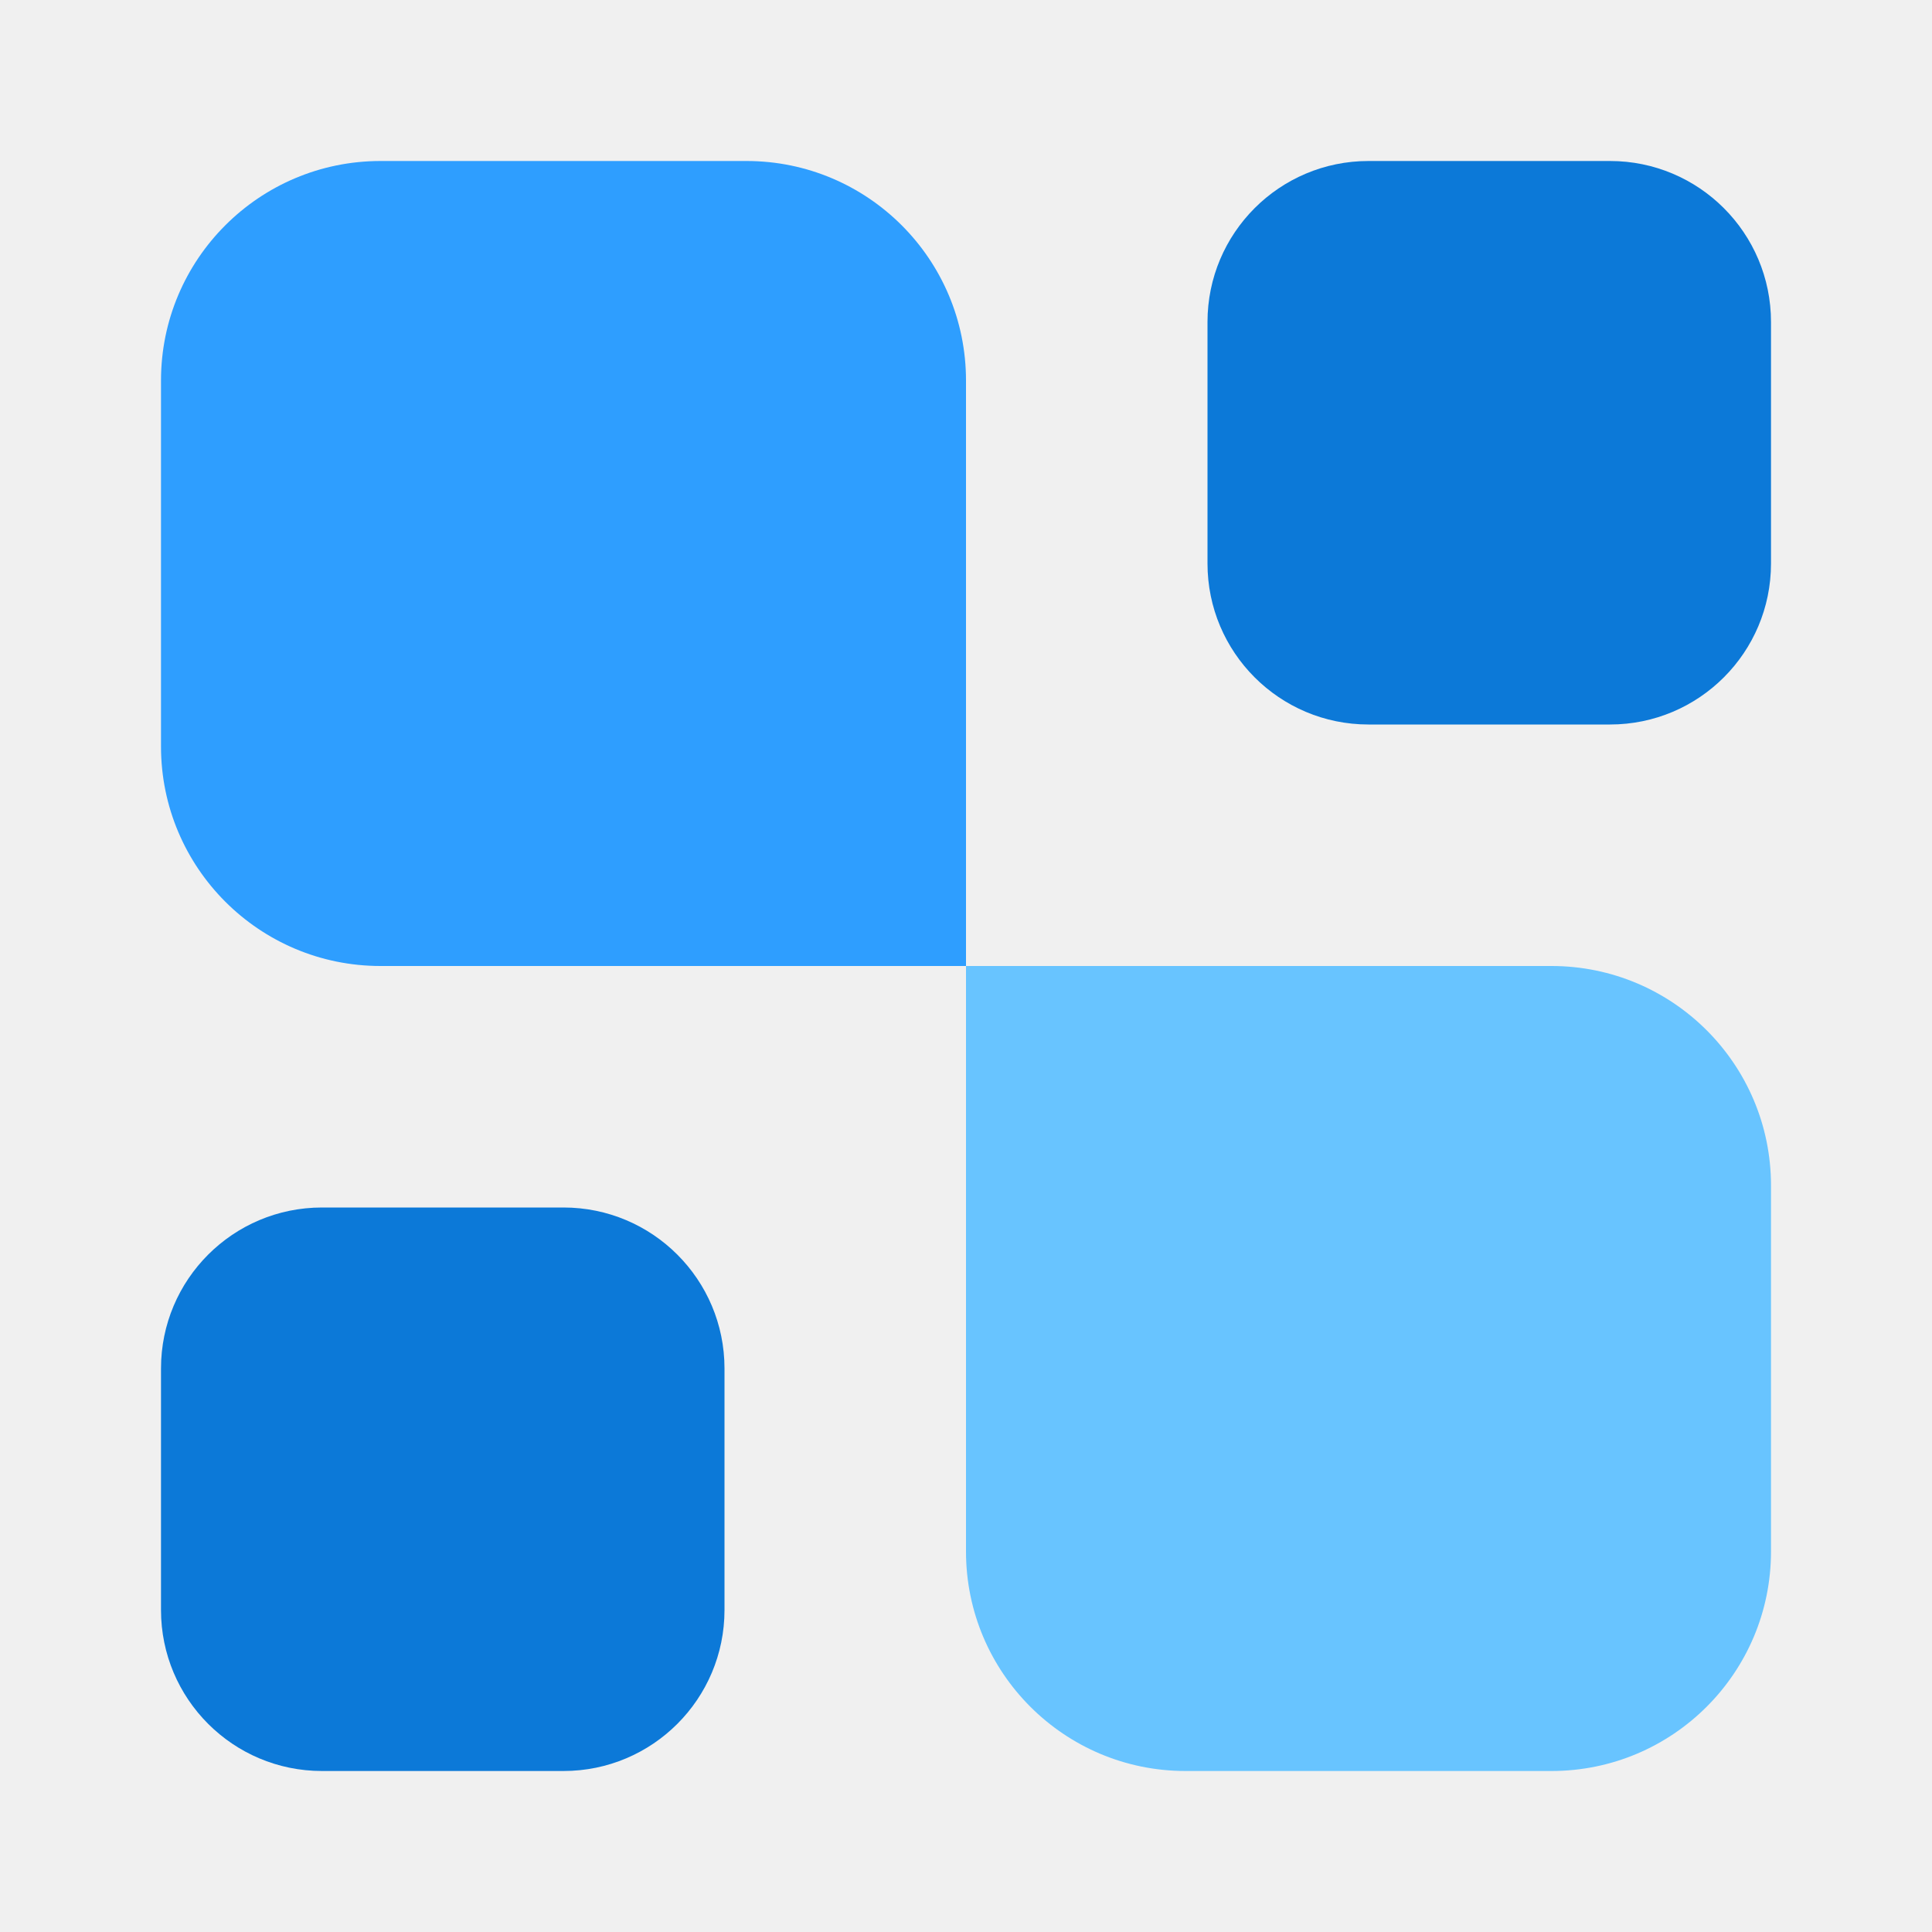
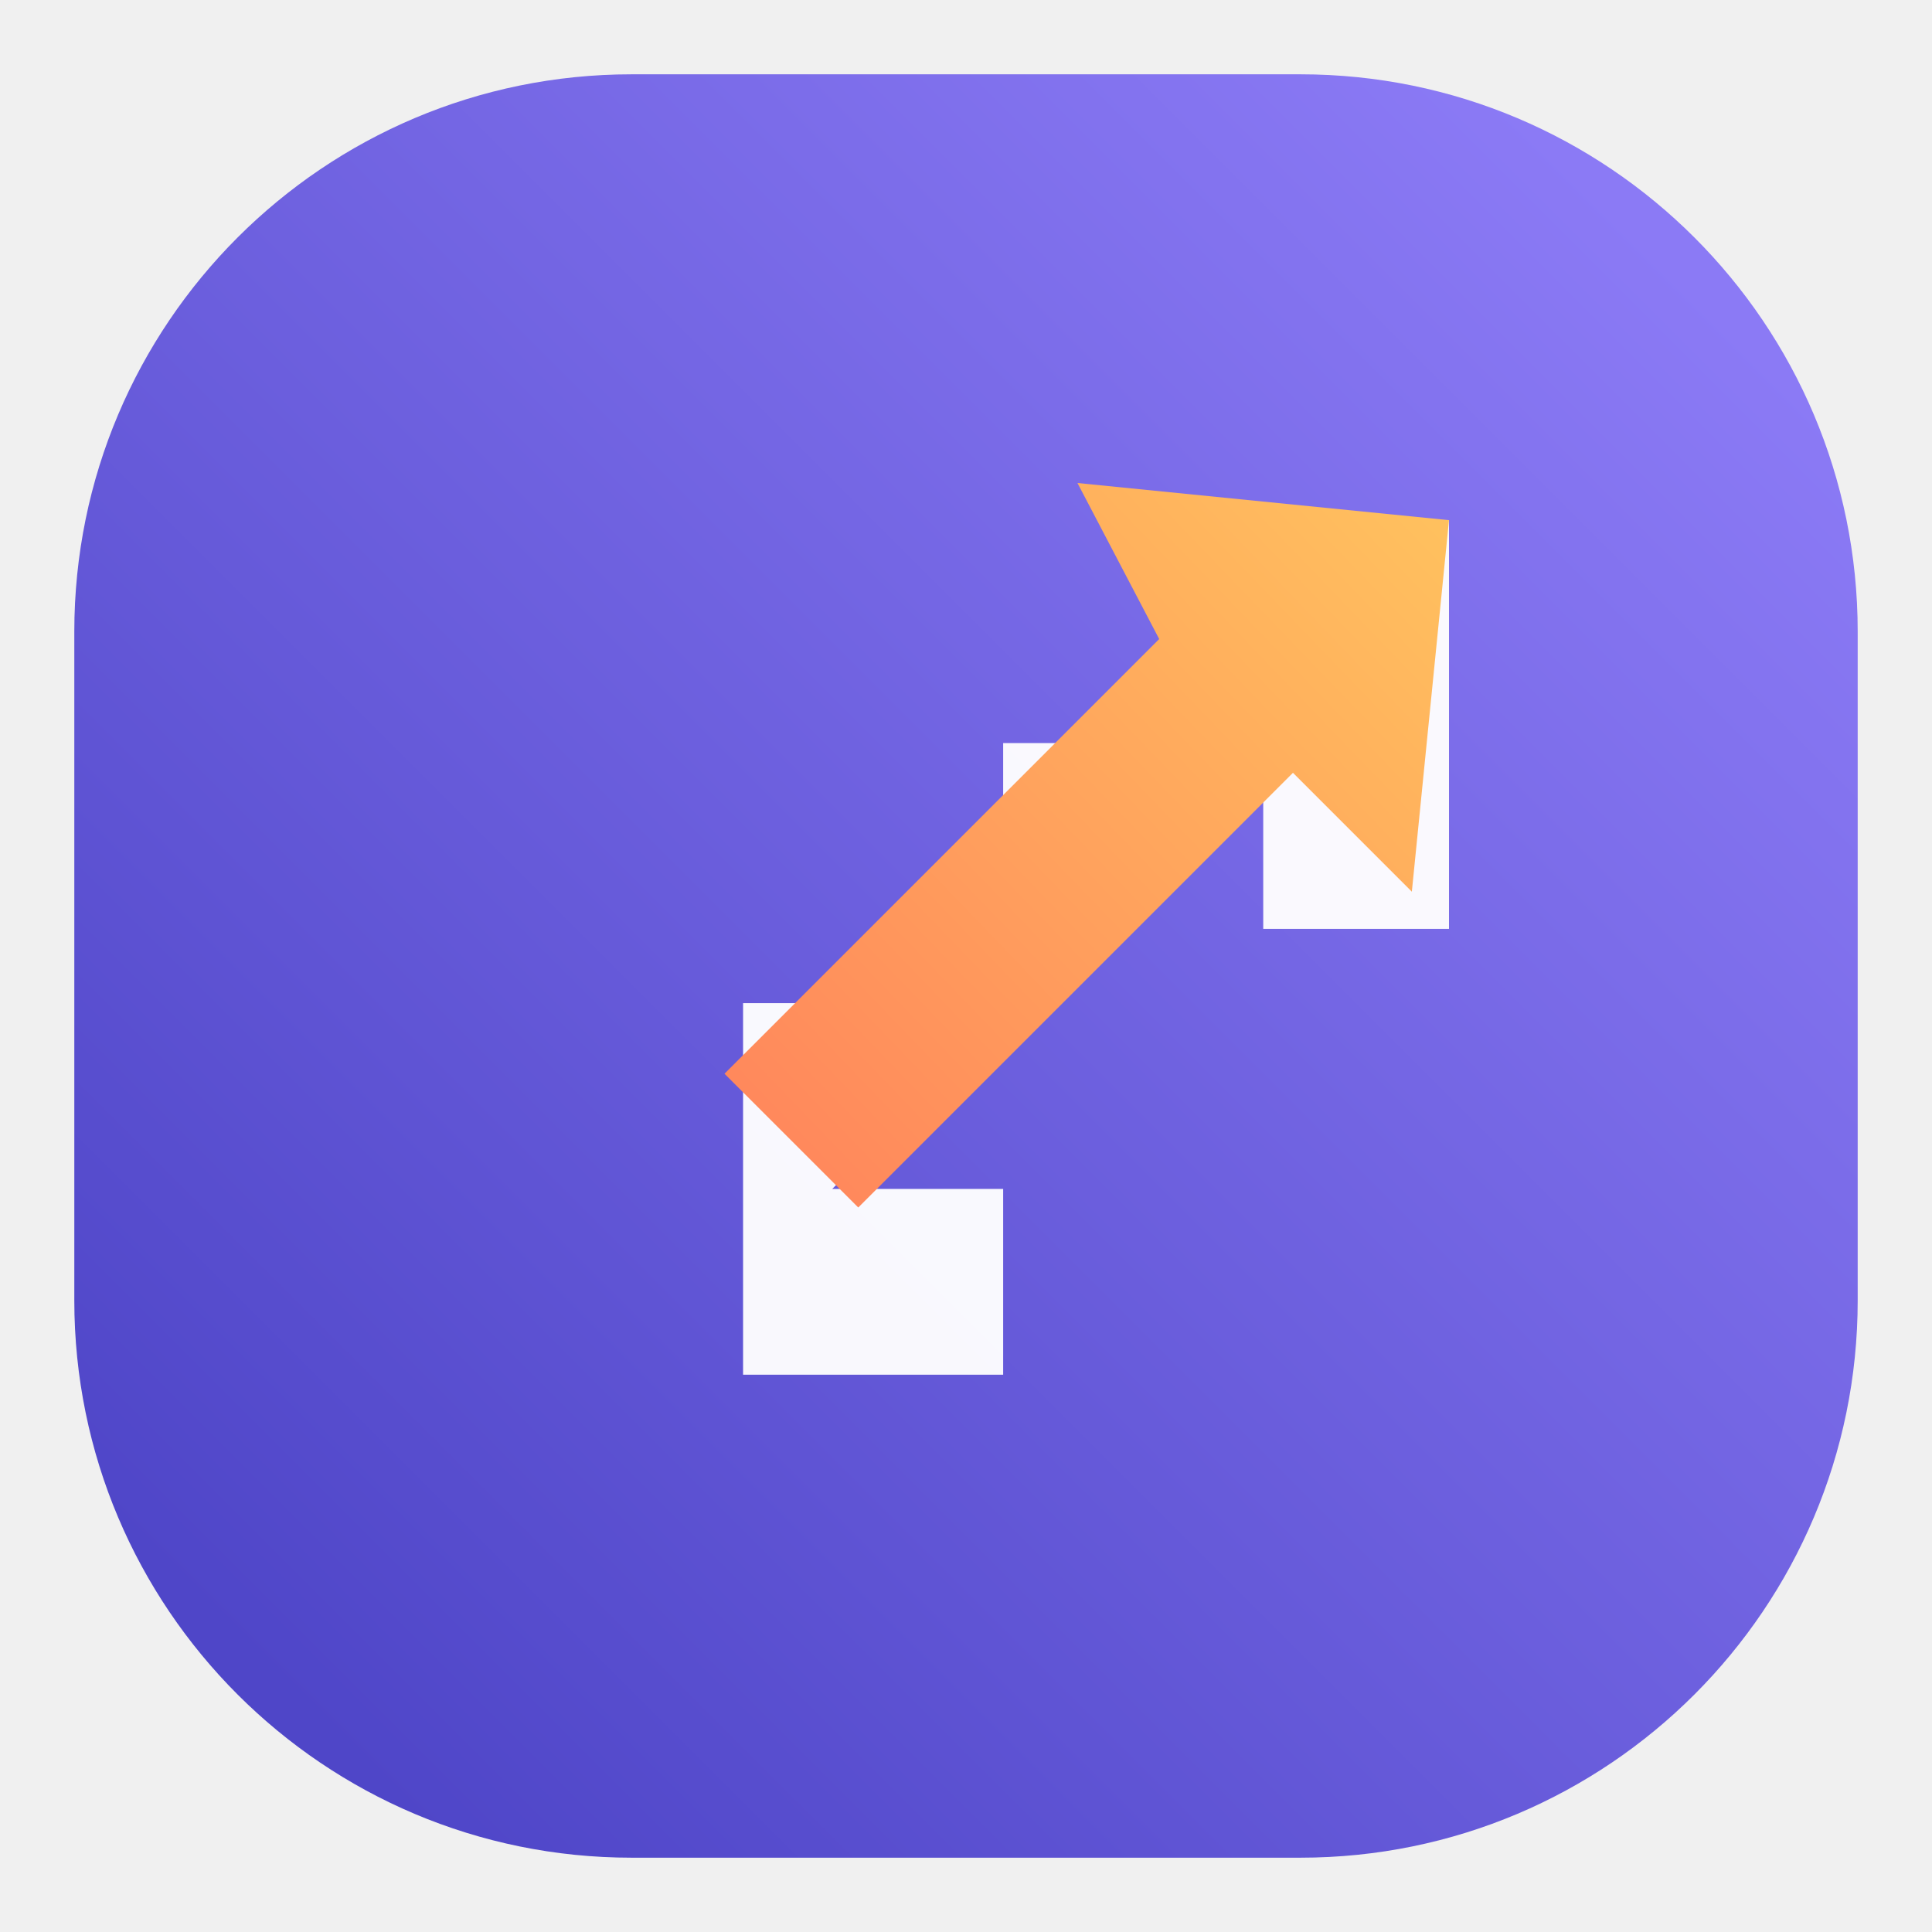
- <svg xmlns="http://www.w3.org/2000/svg" width="24" height="24" viewBox="0 0 24 24" fill="none">
-   <path d="M22 19.273C22 20.779 20.779 22 19.273 22H14.727C13.221 22 12 20.779 12 19.273V12H19.273C20.779 12 22 13.221 22 14.727V19.273Z" fill="#68C4FF" />
-   <path d="M20 2C21.105 2 22 2.895 22 4V7C22 8.105 21.105 9 20 9H17C15.895 9 15 8.105 15 7V4C15 2.895 15.895 2 17 2H20Z" fill="#0C79D8" />
-   <path d="M7 15C8.105 15 9 15.895 9 17V20C9 21.105 8.105 22 7 22H4C2.895 22 2 21.105 2 20V17C2 15.895 2.895 15 4 15H7Z" fill="#0C79D8" />
-   <path d="M12 12H4.727C3.221 12 2 10.779 2 9.273V4.727C2 3.221 3.221 2 4.727 2H9.273C10.779 2 12 3.221 12 4.727V12Z" fill="#2E9EFF" />
+ <svg xmlns="http://www.w3.org/2000/svg" viewBox="0 0 52 52">
+   <defs>
+     <linearGradient id="bg" x1="7" y1="45" x2="45" y2="7" gradientUnits="userSpaceOnUse">
+       <stop stop-color="#4F46C8" />
+       <stop offset="1" stop-color="#8B7AF5" />
+     </linearGradient>
+     <linearGradient id="rise" x1="14" y1="38" x2="40" y2="13" gradientUnits="userSpaceOnUse">
+       <stop stop-color="#FF715B" />
+       <stop offset="1" stop-color="#FFC45E" />
+     </linearGradient>
+   </defs>
+   <rect x="2" y="2" width="48" height="48" rx="15" fill="url(#bg)" />
+   <path d="M13 37h7V27h7v-7h7v-6h5v11h-5v-4.6L22.4 32H27v5H13Z" fill="#fff" opacity=".96" />
+   <path d="m29 13 10 1-1 10-3.2-3.2-11.7 11.7-3.6-3.6 11.7-11.7L29 13Z" fill="url(#rise)" />
</svg>
